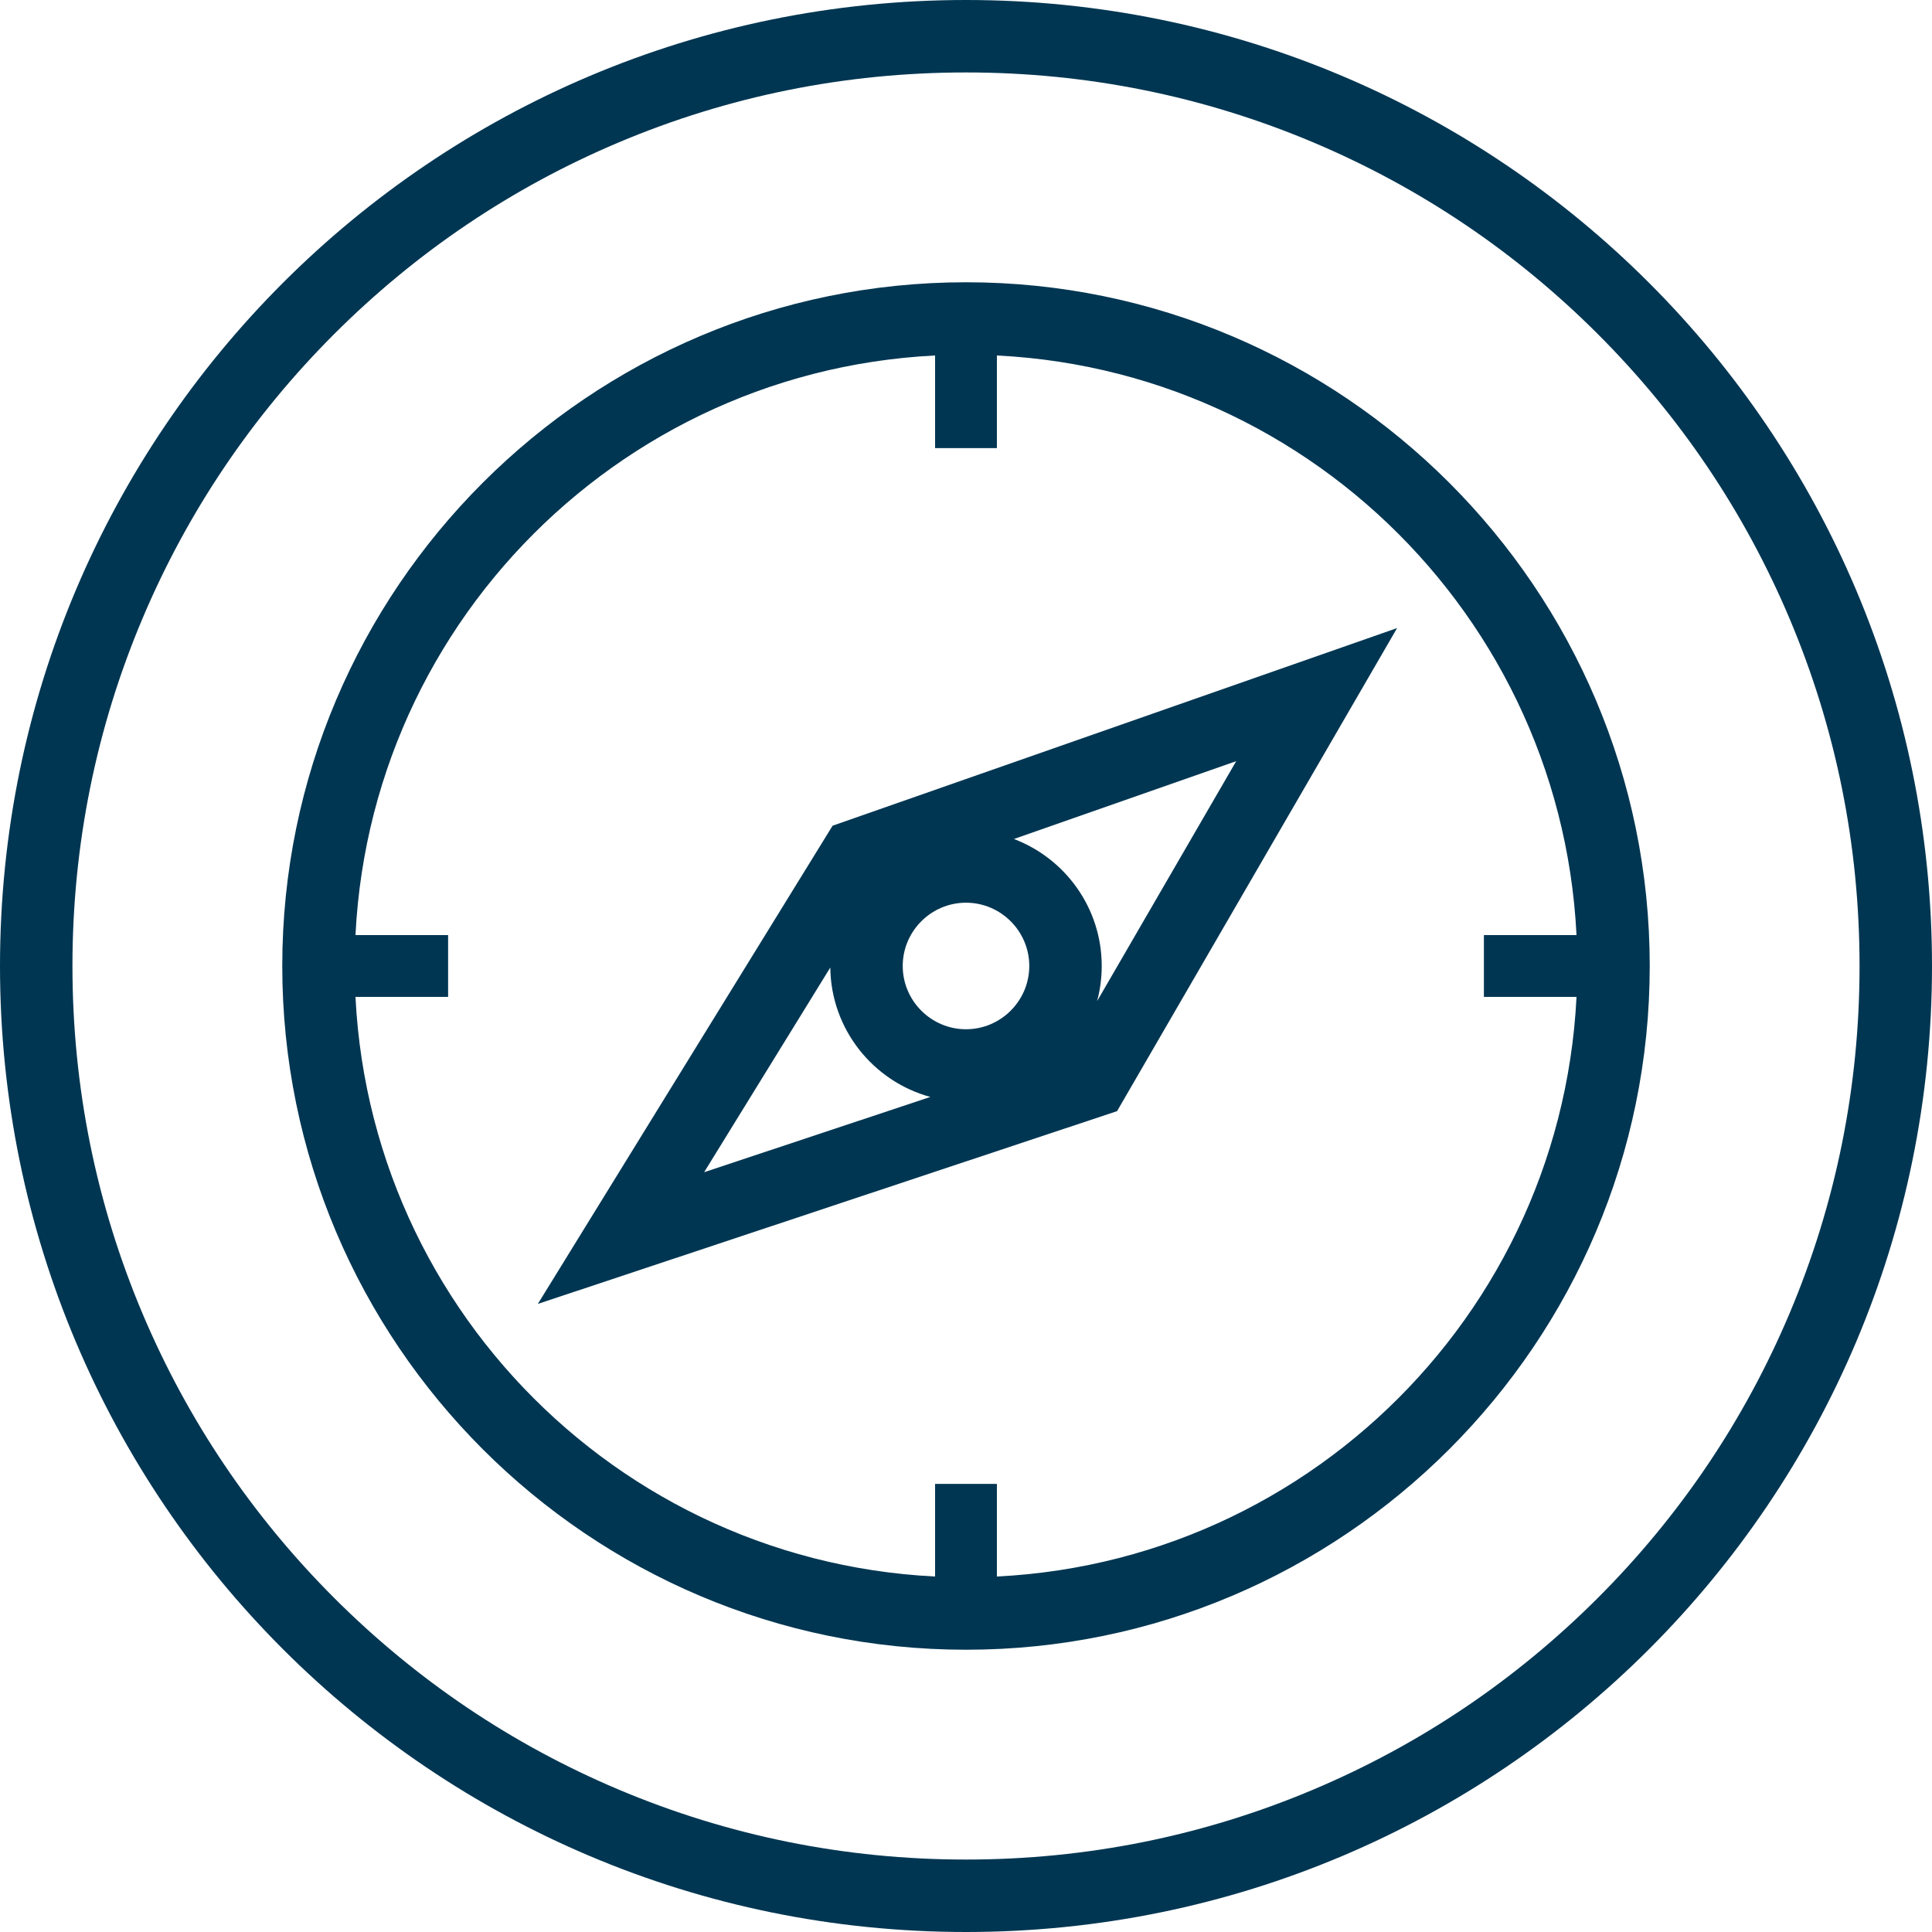
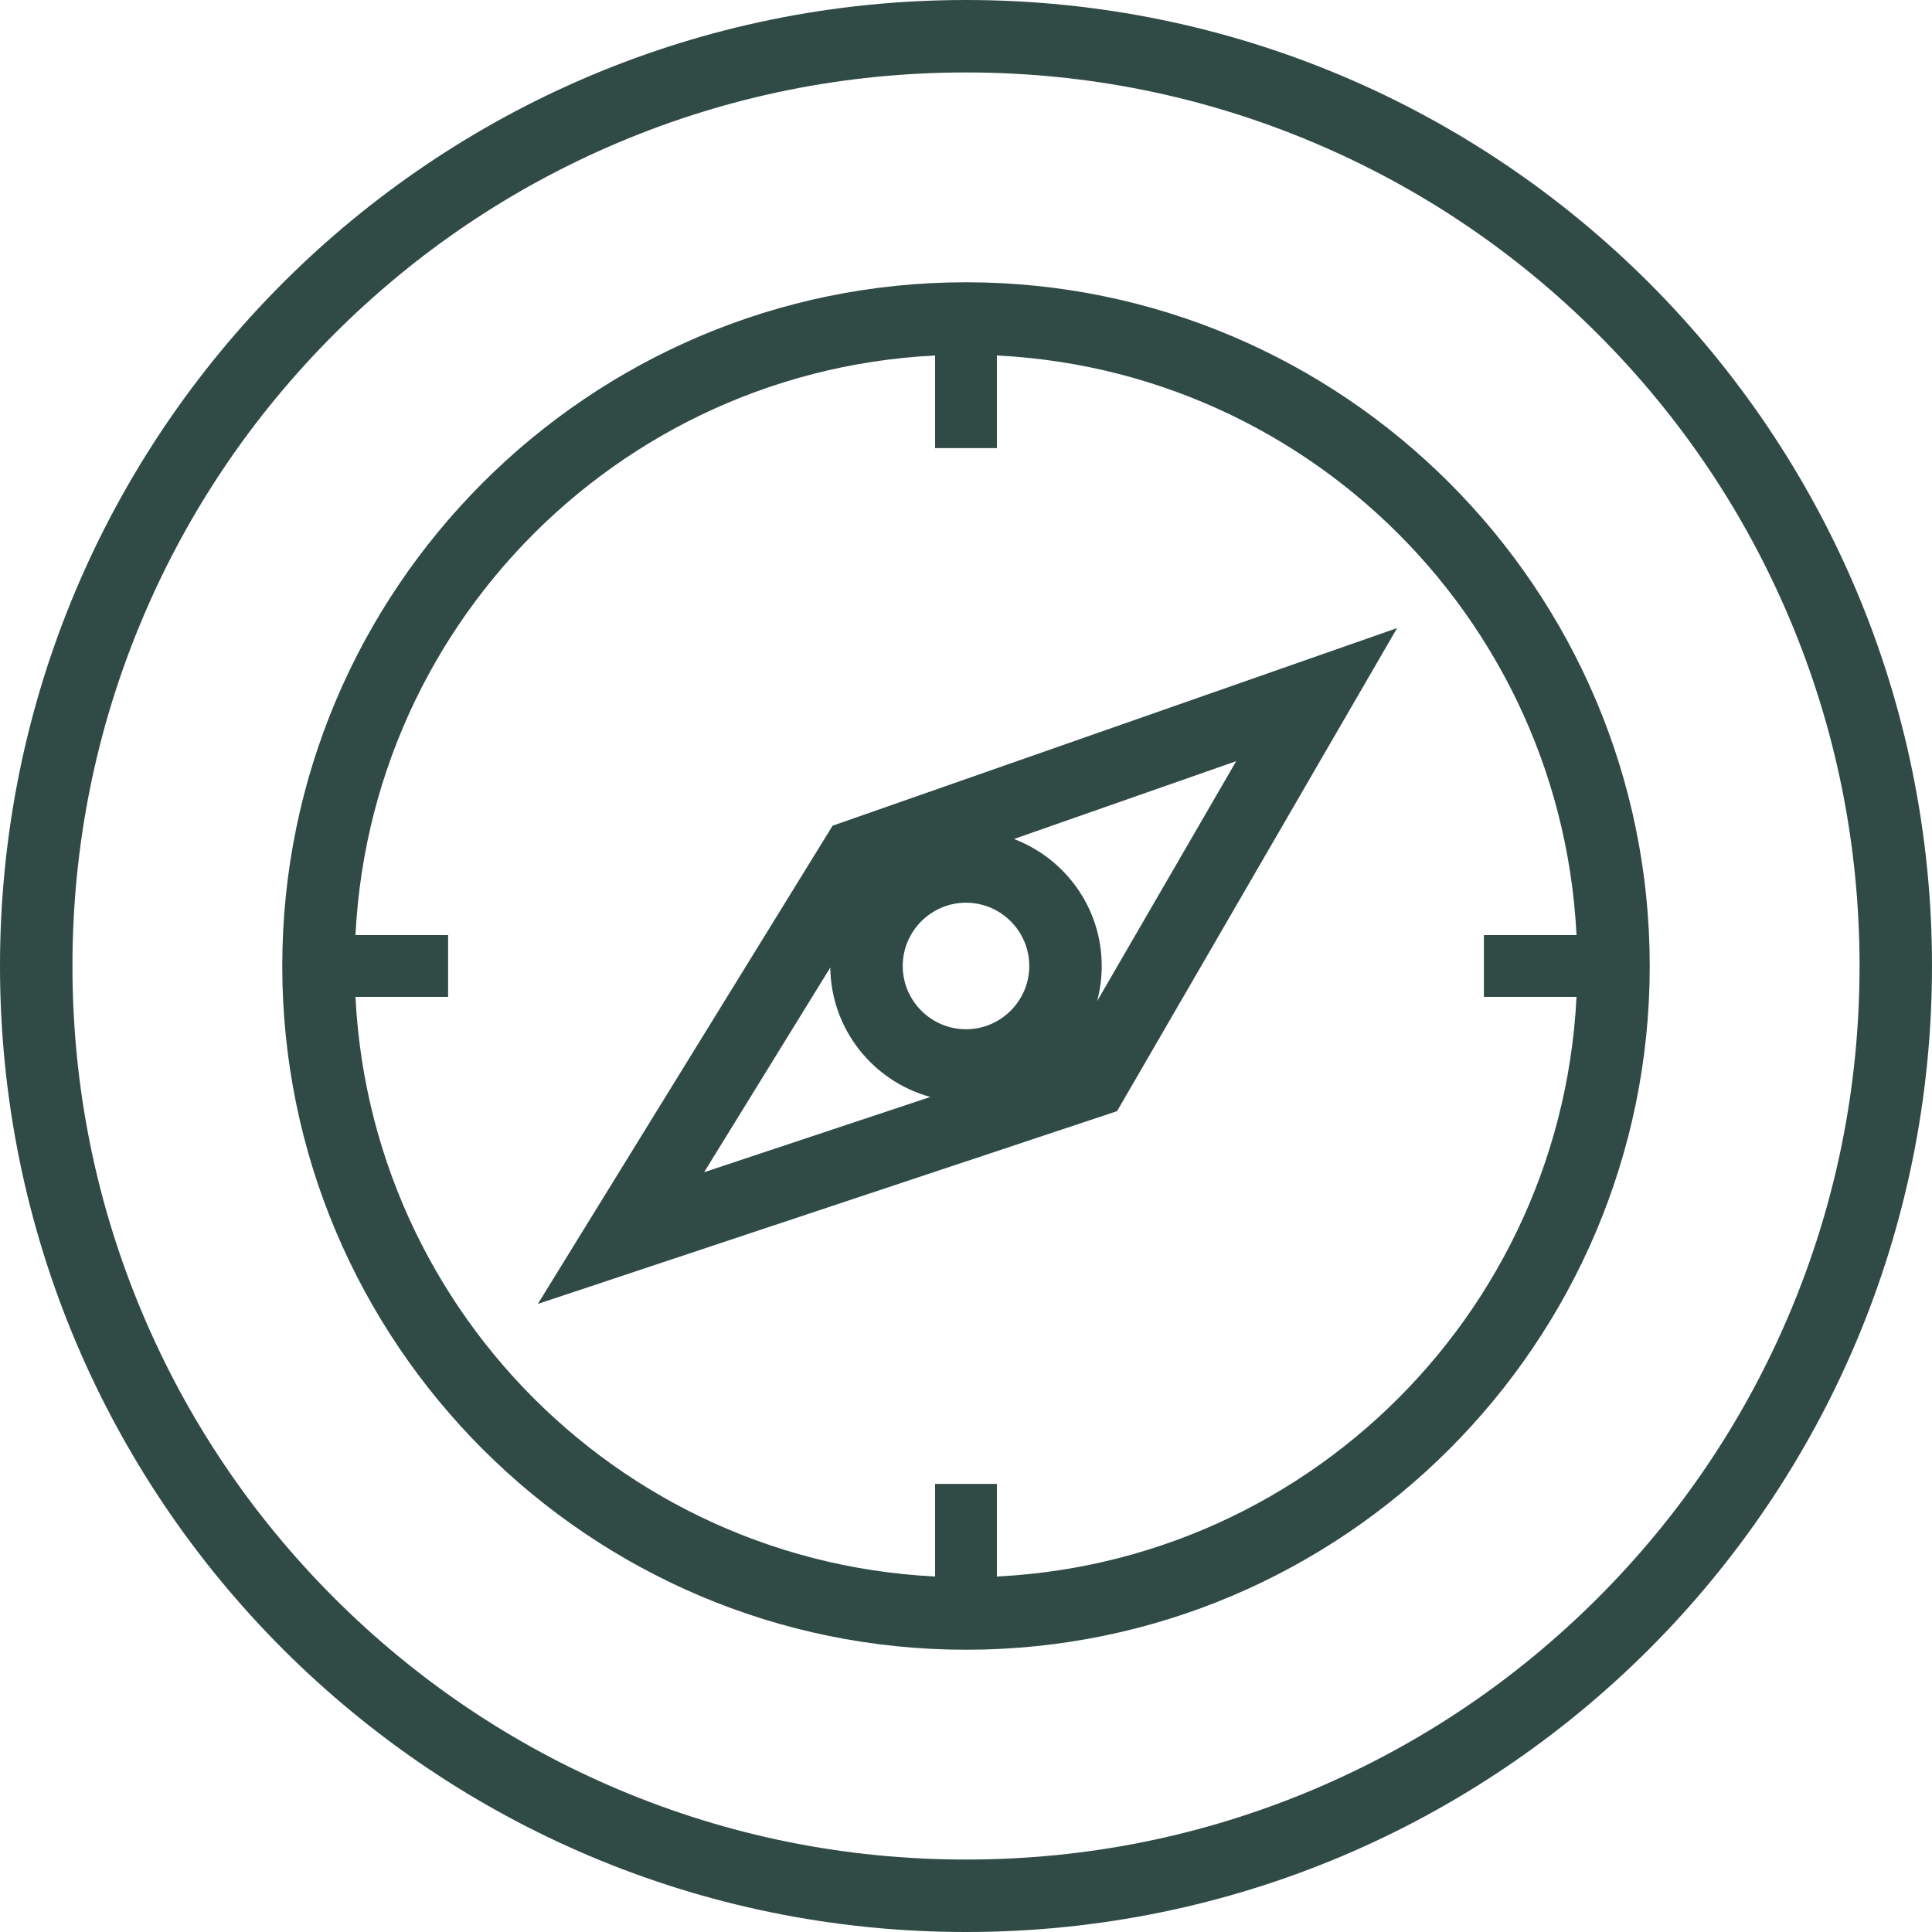
<svg xmlns="http://www.w3.org/2000/svg" width="80" height="80" viewBox="0 0 80 80">
  <g id="Halacha" transform="translate(-24.667 -24.669)">
    <g id="Path_89092" data-name="Path 89092" transform="translate(-348.452 -387.835)" fill="none">
      <path d="M395.39,466.5l23.984-7.981,11.6-20L407.6,446.7Zm17.729-16.612a2.62,2.62,0,1,1-2.62,2.62A2.626,2.626,0,0,1,413.119,449.883Z" stroke="none" />
-       <path d="M 402.275 461.043 L 411.642 457.926 C 409.277 457.281 407.528 455.127 407.5 452.567 L 402.275 461.043 M 418.548 453.958 L 424.308 444.022 L 415.103 447.245 C 417.226 448.049 418.739 450.102 418.739 452.503 C 418.739 453.006 418.672 453.494 418.548 453.958 M 395.39 466.496 L 407.595 446.695 L 430.97 438.511 L 419.374 458.514 L 395.39 466.496 Z M 413.119 449.883 C 411.677 449.883 410.499 451.061 410.499 452.503 C 410.499 453.945 411.677 455.123 413.119 455.123 C 414.561 455.123 415.739 453.945 415.739 452.503 C 415.739 451.061 414.561 449.883 413.119 449.883 Z" stroke="none" fill="#003652" />
+       <path d="M 402.275 461.043 L 411.642 457.926 C 409.277 457.281 407.528 455.127 407.5 452.567 L 402.275 461.043 M 418.548 453.958 L 424.308 444.022 L 415.103 447.245 C 417.226 448.049 418.739 450.102 418.739 452.503 C 418.739 453.006 418.672 453.494 418.548 453.958 M 395.39 466.496 L 407.595 446.695 L 430.97 438.511 L 419.374 458.514 L 395.39 466.496 Z M 413.119 449.883 C 411.677 449.883 410.499 451.061 410.499 452.503 C 410.499 453.945 411.677 455.123 413.119 455.123 C 414.561 455.123 415.739 453.945 415.739 452.503 C 415.739 451.061 414.561 449.883 413.119 449.883 Z" stroke="none" fill="#304b45" />
    </g>
    <g id="Path_89093" data-name="Path 89093" transform="translate(-521.843 -761.386)" fill="none">
      <path d="M585.23,847.5h2.559v4.122H585.23Z" stroke="none" />
-       <path d="M 585.23 847.5 L 587.789 847.5 L 587.789 851.622 L 585.23 851.622 L 585.23 847.5 Z" stroke="none" fill="#003652" />
+       <path d="M 585.23 847.5 L 587.789 847.5 L 587.789 851.622 L 585.23 851.622 L 585.23 847.5 Z" stroke="none" fill="#304b45" />
    </g>
    <g id="Path_89094" data-name="Path 89094" transform="translate(-761.388 -521.841)" fill="none">
      <path d="M847.5,585.23h4.122v2.559H847.5Z" stroke="none" />
-       <path d="M 847.5 585.23 L 851.622 585.23 L 851.622 587.789 L 847.5 587.789 L 847.5 585.23 Z" stroke="none" fill="#003652" />
+       <path d="M 847.5 585.23 L 851.622 585.23 L 851.622 587.789 L 847.5 587.789 L 847.5 585.23 Z" stroke="none" fill="#304b45" />
    </g>
    <g id="Path_89095" data-name="Path 89095" transform="translate(-521.843 -265.819)" fill="none">
      <path d="M585.23,304.92h2.559v4.123H585.23Z" stroke="none" />
-       <path d="M 585.23 304.92 L 587.789 304.92 L 587.789 309.043 L 585.23 309.043 L 585.23 304.92 Z" stroke="none" fill="#003652" />
+       <path d="M 585.23 304.92 L 587.789 304.92 L 587.789 309.043 L 585.23 309.043 L 585.23 304.92 Z" stroke="none" fill="#304b45" />
    </g>
    <g id="Path_89096" data-name="Path 89096" transform="translate(10.607 10.607)" fill="none">
      <path d="M54.06,14.062a40,40,0,1,0,40,40,39.994,39.994,0,0,0-40-40Zm0,65.312A25.312,25.312,0,1,1,79.372,54.062,25.306,25.306,0,0,1,54.06,79.374Z" stroke="none" />
-       <path d="M 54.06 17.062 C 49.062 17.062 44.217 18.04 39.657 19.968 C 35.251 21.831 31.294 24.499 27.895 27.897 C 24.497 31.296 21.829 35.253 19.966 39.659 C 18.038 44.219 17.06 49.064 17.06 54.062 C 17.06 59.06 18.038 63.905 19.966 68.465 C 21.829 72.871 24.497 76.828 27.895 80.227 C 31.294 83.625 35.251 86.293 39.657 88.156 C 44.217 90.084 49.062 91.062 54.06 91.062 C 59.058 91.062 63.903 90.084 68.463 88.156 C 72.869 86.293 76.826 83.625 80.225 80.227 C 83.623 76.828 86.291 72.871 88.154 68.465 C 90.082 63.905 91.06 59.06 91.06 54.062 C 91.06 49.064 90.082 44.219 88.154 39.659 C 86.291 35.253 83.623 31.296 80.225 27.897 C 76.826 24.499 72.869 21.831 68.463 19.968 C 63.903 18.04 59.058 17.062 54.06 17.062 M 54.06 82.374 C 38.449 82.374 25.748 69.673 25.748 54.062 C 25.748 38.451 38.449 25.75 54.06 25.75 C 69.671 25.75 82.372 38.451 82.372 54.062 C 82.372 69.673 69.671 82.374 54.06 82.374 M 54.06 14.062 C 76.156 14.062 94.06 31.966 94.06 54.062 C 94.06 76.158 76.156 94.062 54.06 94.062 C 31.964 94.062 14.06 76.158 14.06 54.062 C 14.06 31.966 31.964 14.062 54.06 14.062 Z M 54.06 79.374 C 68.044 79.374 79.372 68.046 79.372 54.062 C 79.372 40.078 68.044 28.75 54.06 28.75 C 40.076 28.75 28.748 40.078 28.748 54.062 C 28.748 68.046 40.076 79.374 54.06 79.374 Z" stroke="none" fill="#003652" />
+       <path d="M 54.06 17.062 C 49.062 17.062 44.217 18.04 39.657 19.968 C 35.251 21.831 31.294 24.499 27.895 27.897 C 24.497 31.296 21.829 35.253 19.966 39.659 C 18.038 44.219 17.06 49.064 17.06 54.062 C 17.06 59.06 18.038 63.905 19.966 68.465 C 21.829 72.871 24.497 76.828 27.895 80.227 C 31.294 83.625 35.251 86.293 39.657 88.156 C 44.217 90.084 49.062 91.062 54.06 91.062 C 59.058 91.062 63.903 90.084 68.463 88.156 C 72.869 86.293 76.826 83.625 80.225 80.227 C 83.623 76.828 86.291 72.871 88.154 68.465 C 90.082 63.905 91.06 59.06 91.06 54.062 C 91.06 49.064 90.082 44.219 88.154 39.659 C 86.291 35.253 83.623 31.296 80.225 27.897 C 76.826 24.499 72.869 21.831 68.463 19.968 C 63.903 18.04 59.058 17.062 54.06 17.062 M 54.06 82.374 C 38.449 82.374 25.748 69.673 25.748 54.062 C 25.748 38.451 38.449 25.75 54.06 25.75 C 69.671 25.75 82.372 38.451 82.372 54.062 C 82.372 69.673 69.671 82.374 54.06 82.374 M 54.06 14.062 C 76.156 14.062 94.06 31.966 94.06 54.062 C 94.06 76.158 76.156 94.062 54.06 94.062 C 31.964 94.062 14.06 76.158 14.06 54.062 C 14.06 31.966 31.964 14.062 54.06 14.062 Z M 54.06 79.374 C 68.044 79.374 79.372 68.046 79.372 54.062 C 79.372 40.078 68.044 28.75 54.06 28.75 C 40.076 28.75 28.748 40.078 28.748 54.062 C 28.748 68.046 40.076 79.374 54.06 79.374 Z" stroke="none" fill="#304b45" />
    </g>
    <g id="Path_89097" data-name="Path 89097" transform="translate(-265.821 -521.841)" fill="none">
      <path d="M304.92,585.23h4.123v2.559H304.92Z" stroke="none" />
-       <path d="M 304.92 585.23 L 309.043 585.23 L 309.043 587.789 L 304.92 587.789 L 304.92 585.23 Z" stroke="none" fill="#003652" />
+       <path d="M 304.92 585.23 L 309.043 585.23 L 309.043 587.789 L 304.92 587.789 L 304.92 585.23 Z" stroke="none" fill="#304b45" />
    </g>
  </g>
</svg>
